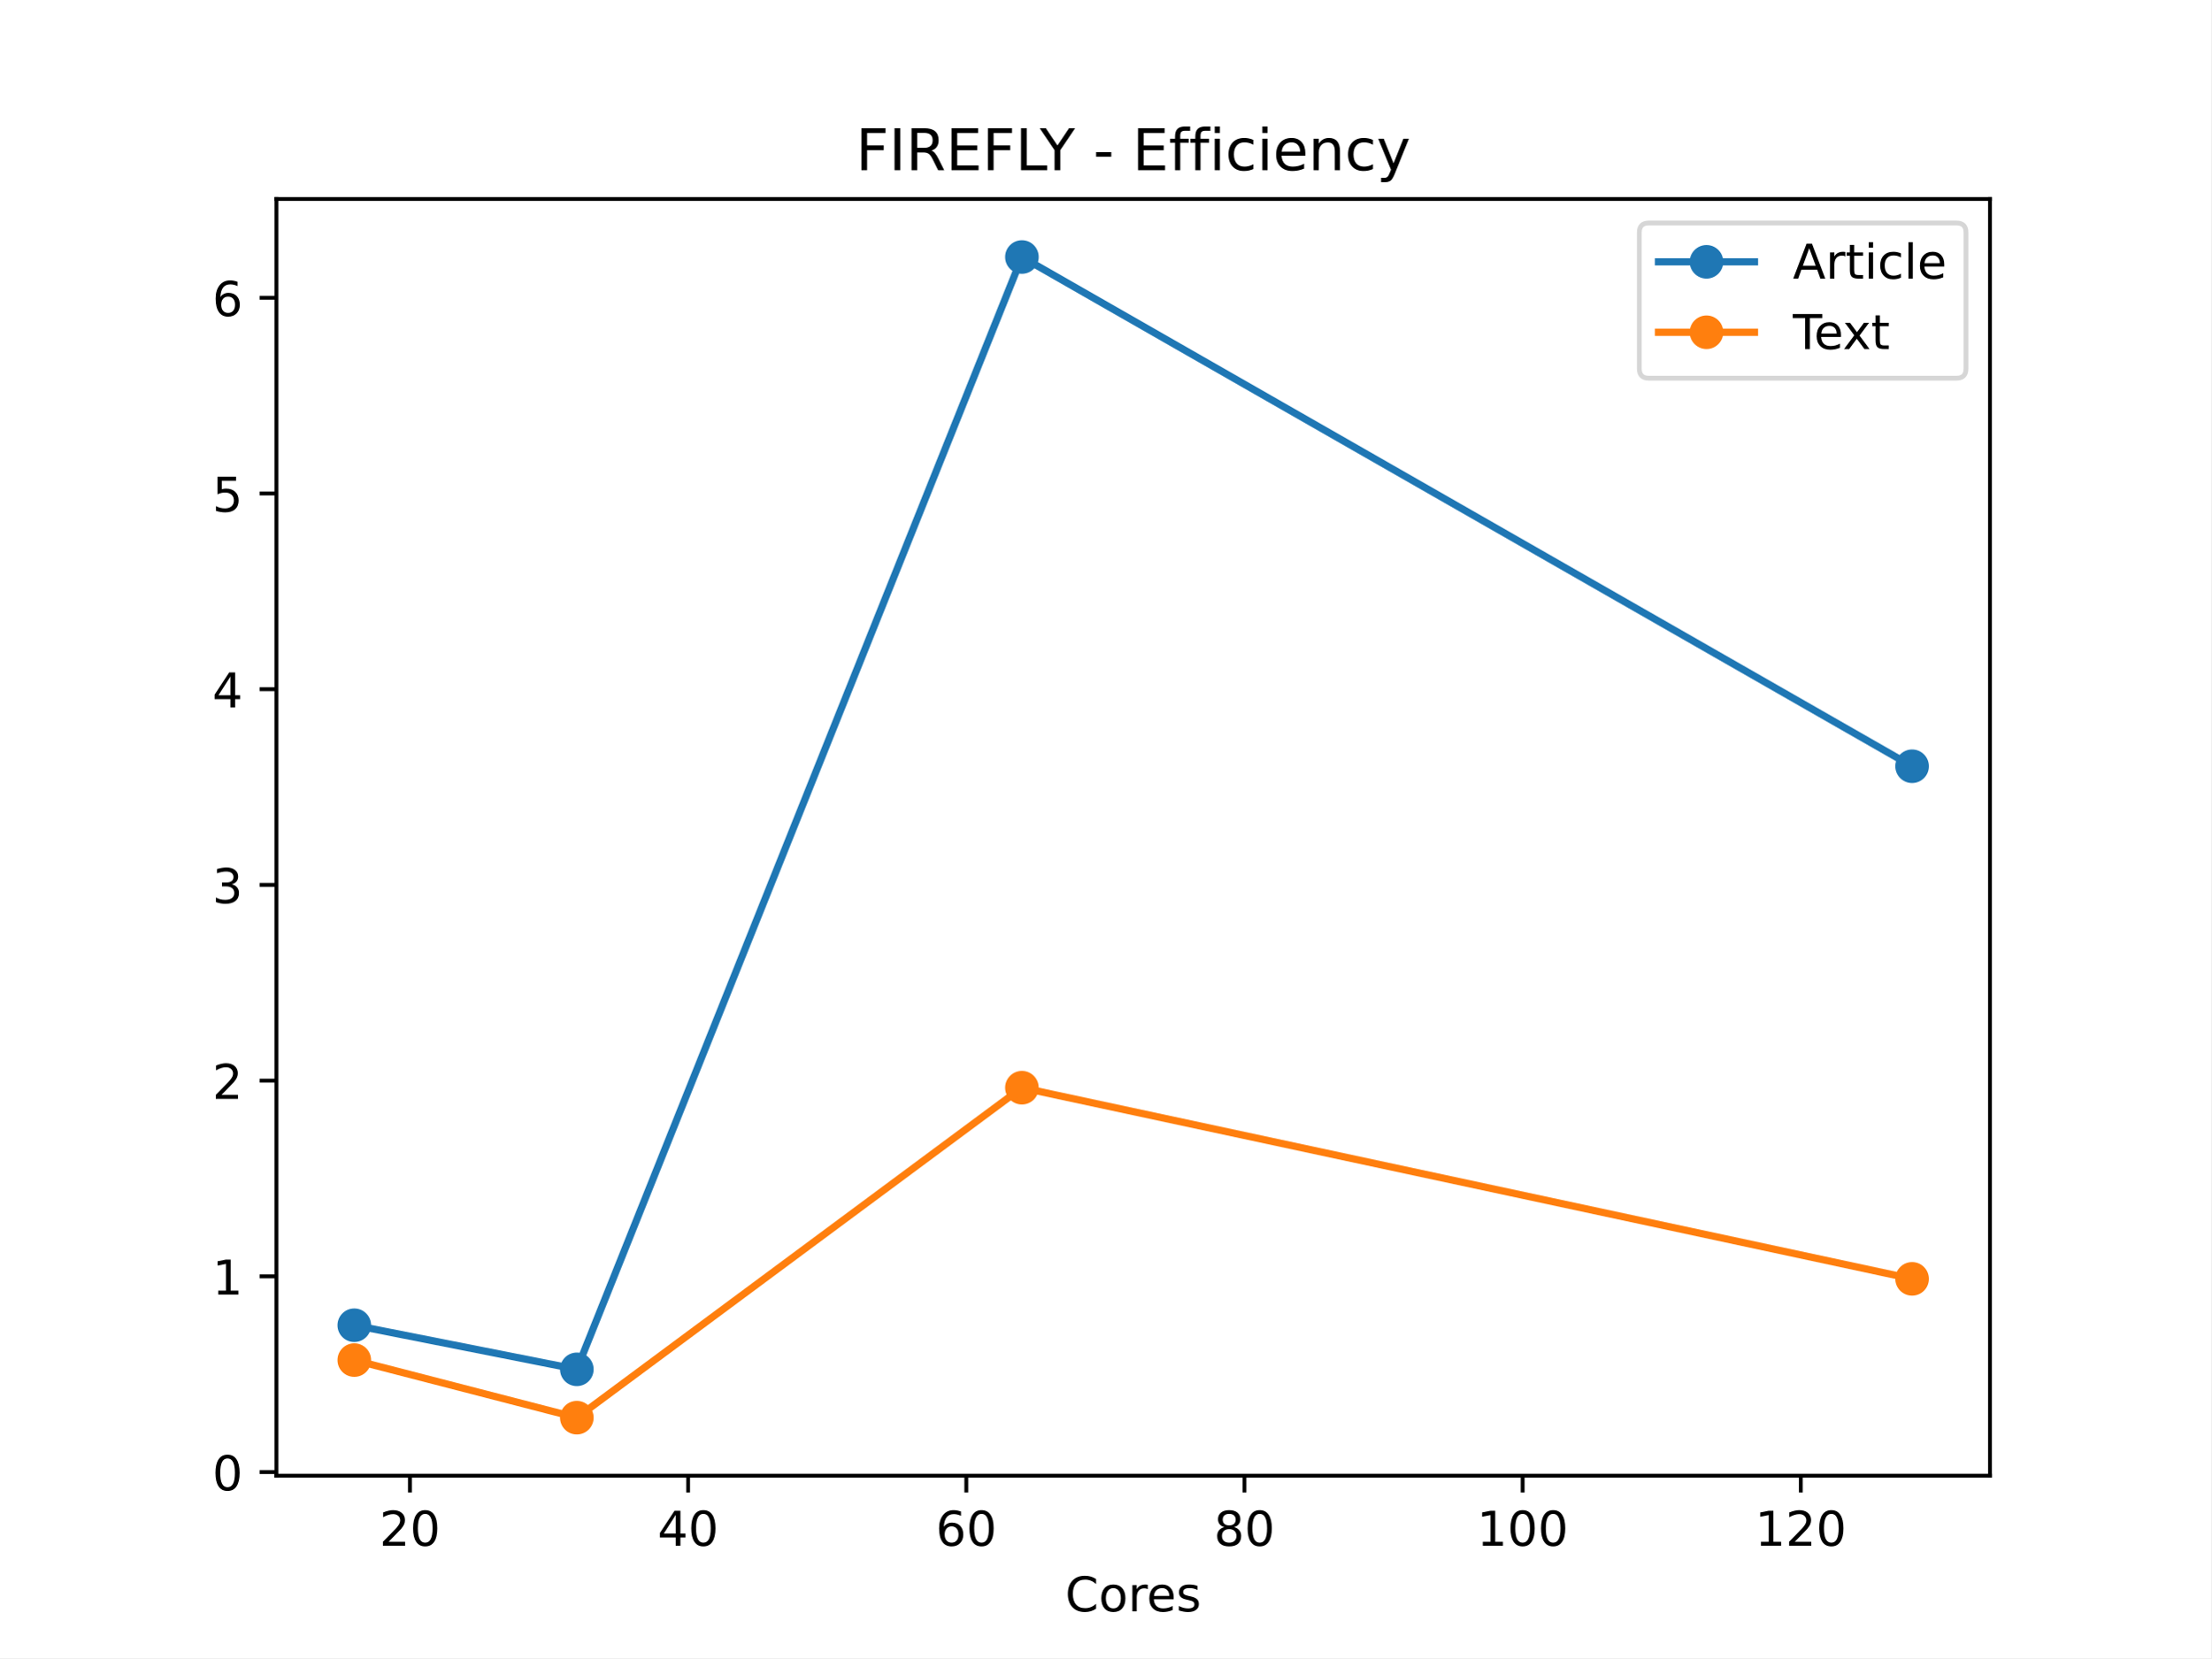
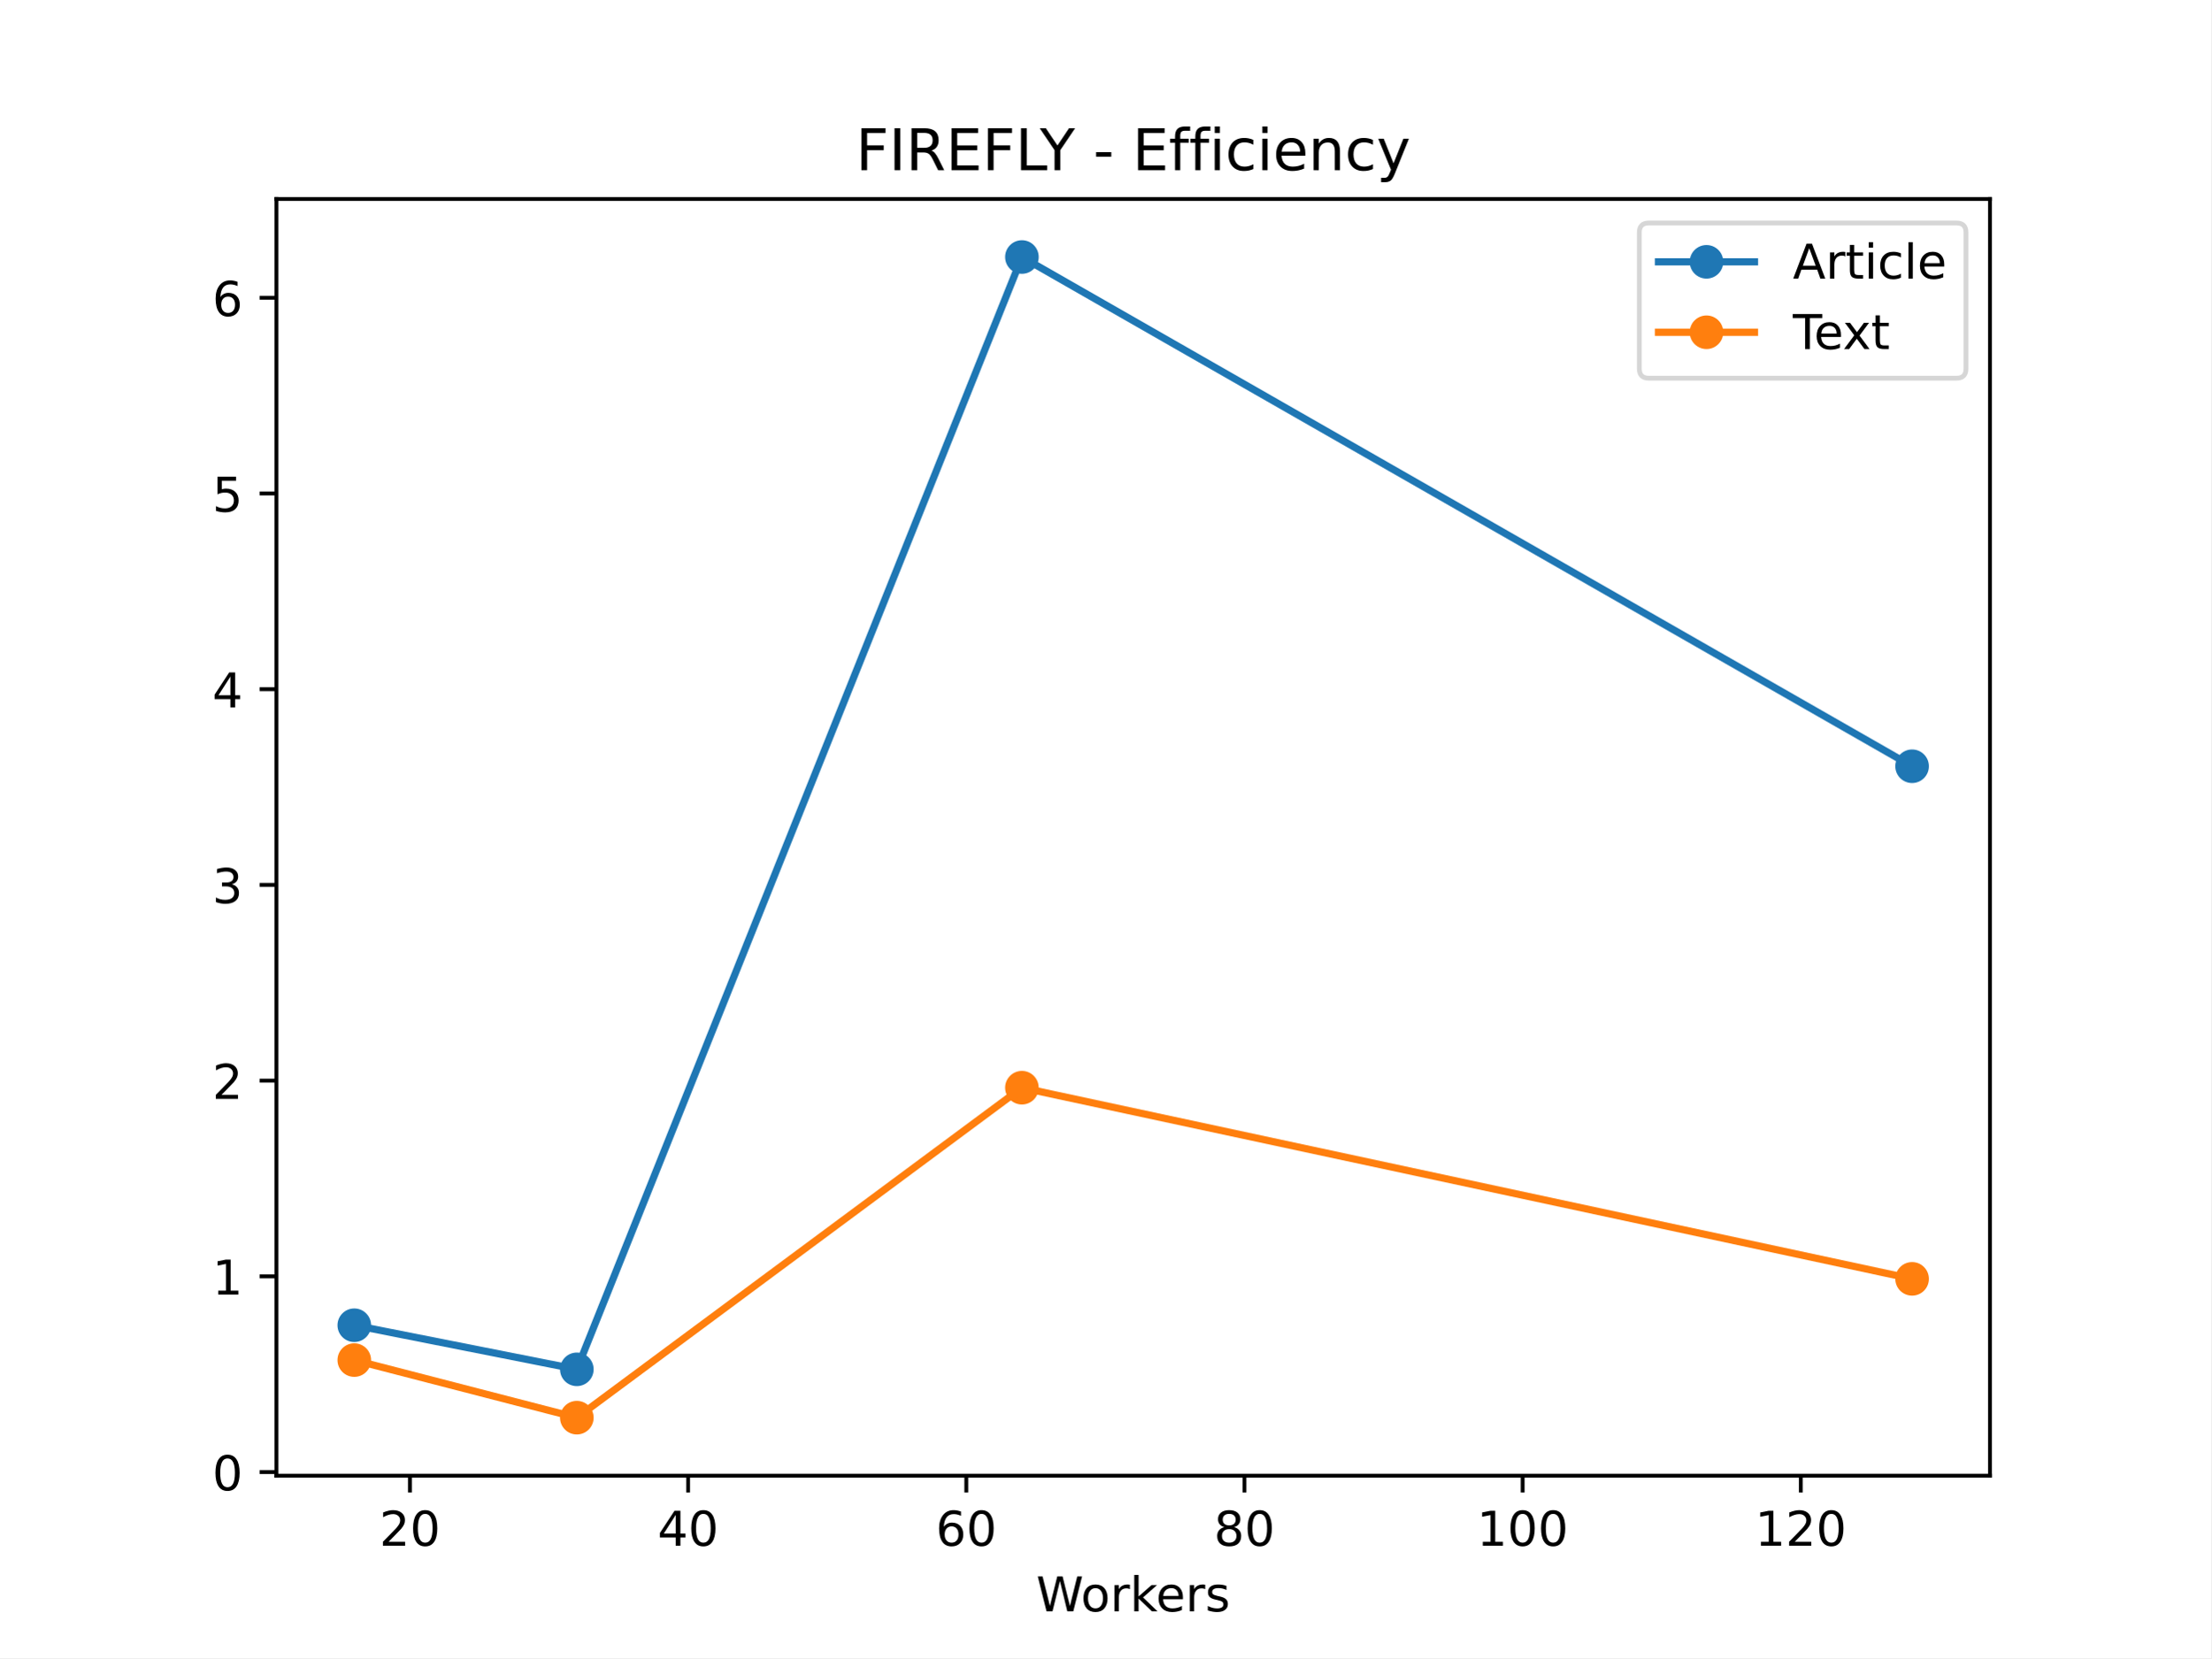
<svg xmlns="http://www.w3.org/2000/svg" xmlns:xlink="http://www.w3.org/1999/xlink" width="460.8pt" height="345.6pt" viewBox="0 0 460.8 345.6" version="1.1">
  <defs>
    <style type="text/css">*{stroke-linejoin: round; stroke-linecap: butt}</style>
  </defs>
  <g id="figure_1">
    <g id="patch_1">
      <path d="M 0 345.6  L 460.8 345.6  L 460.8 0  L 0 0  z " style="fill: #ffffff" />
    </g>
    <g id="axes_1">
      <g id="patch_2">
        <path d="M 57.6 307.584  L 414.72 307.584  L 414.72 41.472  L 57.6 41.472  z " style="fill: #ffffff" />
      </g>
      <g id="matplotlib.axis_1">
        <g id="xtick_1">
          <g id="line2d_1">
            <defs>
-               <path id="m175c5b7e84" d="M 0 0  L 0 3.5  " style="stroke: #000000; stroke-width: 0.8" />
-             </defs>
-             <g>
-               <use xlink:href="#m175c5b7e84" x="85.428" y="307.584" style="stroke: #000000; stroke-width: 0.8" />
+               <path id="m065f2326bd" d="M 0 0  L 0 3.5  " style="stroke: #000000; stroke-width: 0.8" />
+             </defs>
+             <g>
+               <use xlink:href="#m065f2326bd" x="85.428" y="307.584" style="stroke: #000000; stroke-width: 0.8" />
            </g>
          </g>
          <g id="text_1">
            <g transform="translate(79.06503 322.1824) scale(0.1 -0.1)">
              <defs>
                <path id="DejaVuSans-32" d="M 1228 531  L 3431 531  L 3431 0  L 469 0  L 469 531  Q 828 903 1448 1529  Q 2069 2156 2228 2338  Q 2531 2678 2651 2914  Q 2772 3150 2772 3378  Q 2772 3750 2511 3984  Q 2250 4219 1831 4219  Q 1534 4219 1204 4116  Q 875 4013 500 3803  L 500 4441  Q 881 4594 1212 4672  Q 1544 4750 1819 4750  Q 2544 4750 2975 4387  Q 3406 4025 3406 3419  Q 3406 3131 3298 2873  Q 3191 2616 2906 2266  Q 2828 2175 2409 1742  Q 1991 1309 1228 531  z " transform="scale(0.015625)" />
                <path id="DejaVuSans-30" d="M 2034 4250  Q 1547 4250 1301 3770  Q 1056 3291 1056 2328  Q 1056 1369 1301 889  Q 1547 409 2034 409  Q 2525 409 2770 889  Q 3016 1369 3016 2328  Q 3016 3291 2770 3770  Q 2525 4250 2034 4250  z M 2034 4750  Q 2819 4750 3233 4129  Q 3647 3509 3647 2328  Q 3647 1150 3233 529  Q 2819 -91 2034 -91  Q 1250 -91 836 529  Q 422 1150 422 2328  Q 422 3509 836 4129  Q 1250 4750 2034 4750  z " transform="scale(0.015625)" />
              </defs>
              <use xlink:href="#DejaVuSans-32" />
              <use xlink:href="#DejaVuSans-30" x="63.623" />
            </g>
          </g>
        </g>
        <g id="xtick_2">
          <g id="line2d_2">
            <g>
-               <use xlink:href="#m175c5b7e84" x="143.402" y="307.584" style="stroke: #000000; stroke-width: 0.8" />
+               <use xlink:href="#m065f2326bd" x="143.402" y="307.584" style="stroke: #000000; stroke-width: 0.8" />
            </g>
          </g>
          <g id="text_2">
            <g transform="translate(137.0391 322.1824) scale(0.1 -0.1)">
              <defs>
                <path id="DejaVuSans-34" d="M 2419 4116  L 825 1625  L 2419 1625  L 2419 4116  z M 2253 4666  L 3047 4666  L 3047 1625  L 3713 1625  L 3713 1100  L 3047 1100  L 3047 0  L 2419 0  L 2419 1100  L 313 1100  L 313 1709  L 2253 4666  z " transform="scale(0.015625)" />
              </defs>
              <use xlink:href="#DejaVuSans-34" />
              <use xlink:href="#DejaVuSans-30" x="63.623" />
            </g>
          </g>
        </g>
        <g id="xtick_3">
          <g id="line2d_3">
            <g>
-               <use xlink:href="#m175c5b7e84" x="201.376" y="307.584" style="stroke: #000000; stroke-width: 0.8" />
+               <use xlink:href="#m065f2326bd" x="201.376" y="307.584" style="stroke: #000000; stroke-width: 0.8" />
            </g>
          </g>
          <g id="text_3">
            <g transform="translate(195.0131 322.1824) scale(0.1 -0.1)">
              <defs>
                <path id="DejaVuSans-36" d="M 2113 2584  Q 1688 2584 1439 2293  Q 1191 2003 1191 1497  Q 1191 994 1439 701  Q 1688 409 2113 409  Q 2538 409 2786 701  Q 3034 994 3034 1497  Q 3034 2003 2786 2293  Q 2538 2584 2113 2584  z M 3366 4563  L 3366 3988  Q 3128 4100 2886 4159  Q 2644 4219 2406 4219  Q 1781 4219 1451 3797  Q 1122 3375 1075 2522  Q 1259 2794 1537 2939  Q 1816 3084 2150 3084  Q 2853 3084 3261 2657  Q 3669 2231 3669 1497  Q 3669 778 3244 343  Q 2819 -91 2113 -91  Q 1303 -91 875 529  Q 447 1150 447 2328  Q 447 3434 972 4092  Q 1497 4750 2381 4750  Q 2619 4750 2861 4703  Q 3103 4656 3366 4563  z " transform="scale(0.015625)" />
              </defs>
              <use xlink:href="#DejaVuSans-36" />
              <use xlink:href="#DejaVuSans-30" x="63.623" />
            </g>
          </g>
        </g>
        <g id="xtick_4">
          <g id="line2d_4">
            <g>
-               <use xlink:href="#m175c5b7e84" x="259.35" y="307.584" style="stroke: #000000; stroke-width: 0.8" />
+               <use xlink:href="#m065f2326bd" x="259.35" y="307.584" style="stroke: #000000; stroke-width: 0.8" />
            </g>
          </g>
          <g id="text_4">
            <g transform="translate(252.9871 322.1824) scale(0.1 -0.1)">
              <defs>
                <path id="DejaVuSans-38" d="M 2034 2216  Q 1584 2216 1326 1975  Q 1069 1734 1069 1313  Q 1069 891 1326 650  Q 1584 409 2034 409  Q 2484 409 2743 651  Q 3003 894 3003 1313  Q 3003 1734 2745 1975  Q 2488 2216 2034 2216  z M 1403 2484  Q 997 2584 770 2862  Q 544 3141 544 3541  Q 544 4100 942 4425  Q 1341 4750 2034 4750  Q 2731 4750 3128 4425  Q 3525 4100 3525 3541  Q 3525 3141 3298 2862  Q 3072 2584 2669 2484  Q 3125 2378 3379 2068  Q 3634 1759 3634 1313  Q 3634 634 3220 271  Q 2806 -91 2034 -91  Q 1263 -91 848 271  Q 434 634 434 1313  Q 434 1759 690 2068  Q 947 2378 1403 2484  z M 1172 3481  Q 1172 3119 1398 2916  Q 1625 2713 2034 2713  Q 2441 2713 2670 2916  Q 2900 3119 2900 3481  Q 2900 3844 2670 4047  Q 2441 4250 2034 4250  Q 1625 4250 1398 4047  Q 1172 3844 1172 3481  z " transform="scale(0.015625)" />
              </defs>
              <use xlink:href="#DejaVuSans-38" />
              <use xlink:href="#DejaVuSans-30" x="63.623" />
            </g>
          </g>
        </g>
        <g id="xtick_5">
          <g id="line2d_5">
            <g>
-               <use xlink:href="#m175c5b7e84" x="317.324" y="307.584" style="stroke: #000000; stroke-width: 0.8" />
+               <use xlink:href="#m065f2326bd" x="317.324" y="307.584" style="stroke: #000000; stroke-width: 0.8" />
            </g>
          </g>
          <g id="text_5">
            <g transform="translate(307.7799 322.1824) scale(0.1 -0.1)">
              <defs>
                <path id="DejaVuSans-31" d="M 794 531  L 1825 531  L 1825 4091  L 703 3866  L 703 4441  L 1819 4666  L 2450 4666  L 2450 531  L 3481 531  L 3481 0  L 794 0  L 794 531  z " transform="scale(0.015625)" />
              </defs>
              <use xlink:href="#DejaVuSans-31" />
              <use xlink:href="#DejaVuSans-30" x="63.623" />
              <use xlink:href="#DejaVuSans-30" x="127.246" />
            </g>
          </g>
        </g>
        <g id="xtick_6">
          <g id="line2d_6">
            <g>
-               <use xlink:href="#m175c5b7e84" x="375.298" y="307.584" style="stroke: #000000; stroke-width: 0.8" />
+               <use xlink:href="#m065f2326bd" x="375.298" y="307.584" style="stroke: #000000; stroke-width: 0.8" />
            </g>
          </g>
          <g id="text_6">
            <g transform="translate(365.7539 322.1824) scale(0.1 -0.1)">
              <use xlink:href="#DejaVuSans-31" />
              <use xlink:href="#DejaVuSans-32" x="63.623" />
              <use xlink:href="#DejaVuSans-30" x="127.246" />
            </g>
          </g>
        </g>
        <g id="text_7">
-           <g transform="translate(221.985 335.8606) scale(0.1 -0.1)">
-             <defs>
-               <path id="DejaVuSans-43" d="M 4122 4306  L 4122 3641  Q 3803 3938 3442 4084  Q 3081 4231 2675 4231  Q 1875 4231 1450 3742  Q 1025 3253 1025 2328  Q 1025 1406 1450 917  Q 1875 428 2675 428  Q 3081 428 3442 575  Q 3803 722 4122 1019  L 4122 359  Q 3791 134 3420 21  Q 3050 -91 2638 -91  Q 1578 -91 968 557  Q 359 1206 359 2328  Q 359 3453 968 4101  Q 1578 4750 2638 4750  Q 3056 4750 3426 4639  Q 3797 4528 4122 4306  z " transform="scale(0.015625)" />
+           <g transform="translate(215.9444 335.8606) scale(0.1 -0.1)">
+             <defs>
+               <path id="DejaVuSans-57" d="M 213 4666  L 850 4666  L 1831 722  L 2809 4666  L 3519 4666  L 4500 722  L 5478 4666  L 6119 4666  L 4947 0  L 4153 0  L 3169 4050  L 2175 0  L 1381 0  L 213 4666  z " transform="scale(0.015625)" />
              <path id="DejaVuSans-6f" d="M 1959 3097  Q 1497 3097 1228 2736  Q 959 2375 959 1747  Q 959 1119 1226 758  Q 1494 397 1959 397  Q 2419 397 2687 759  Q 2956 1122 2956 1747  Q 2956 2369 2687 2733  Q 2419 3097 1959 3097  z M 1959 3584  Q 2709 3584 3137 3096  Q 3566 2609 3566 1747  Q 3566 888 3137 398  Q 2709 -91 1959 -91  Q 1206 -91 779 398  Q 353 888 353 1747  Q 353 2609 779 3096  Q 1206 3584 1959 3584  z " transform="scale(0.015625)" />
              <path id="DejaVuSans-72" d="M 2631 2963  Q 2534 3019 2420 3045  Q 2306 3072 2169 3072  Q 1681 3072 1420 2755  Q 1159 2438 1159 1844  L 1159 0  L 581 0  L 581 3500  L 1159 3500  L 1159 2956  Q 1341 3275 1631 3429  Q 1922 3584 2338 3584  Q 2397 3584 2469 3576  Q 2541 3569 2628 3553  L 2631 2963  z " transform="scale(0.015625)" />
+               <path id="DejaVuSans-6b" d="M 581 4863  L 1159 4863  L 1159 1991  L 2875 3500  L 3609 3500  L 1753 1863  L 3688 0  L 2938 0  L 1159 1709  L 1159 0  L 581 0  L 581 4863  z " transform="scale(0.015625)" />
              <path id="DejaVuSans-65" d="M 3597 1894  L 3597 1613  L 953 1613  Q 991 1019 1311 708  Q 1631 397 2203 397  Q 2534 397 2845 478  Q 3156 559 3463 722  L 3463 178  Q 3153 47 2828 -22  Q 2503 -91 2169 -91  Q 1331 -91 842 396  Q 353 884 353 1716  Q 353 2575 817 3079  Q 1281 3584 2069 3584  Q 2775 3584 3186 3129  Q 3597 2675 3597 1894  z M 3022 2063  Q 3016 2534 2758 2815  Q 2500 3097 2075 3097  Q 1594 3097 1305 2825  Q 1016 2553 972 2059  L 3022 2063  z " transform="scale(0.015625)" />
              <path id="DejaVuSans-73" d="M 2834 3397  L 2834 2853  Q 2591 2978 2328 3040  Q 2066 3103 1784 3103  Q 1356 3103 1142 2972  Q 928 2841 928 2578  Q 928 2378 1081 2264  Q 1234 2150 1697 2047  L 1894 2003  Q 2506 1872 2764 1633  Q 3022 1394 3022 966  Q 3022 478 2636 193  Q 2250 -91 1575 -91  Q 1294 -91 989 -36  Q 684 19 347 128  L 347 722  Q 666 556 975 473  Q 1284 391 1588 391  Q 1994 391 2212 530  Q 2431 669 2431 922  Q 2431 1156 2273 1281  Q 2116 1406 1581 1522  L 1381 1569  Q 847 1681 609 1914  Q 372 2147 372 2553  Q 372 3047 722 3315  Q 1072 3584 1716 3584  Q 2034 3584 2315 3537  Q 2597 3491 2834 3397  z " transform="scale(0.015625)" />
            </defs>
-             <use xlink:href="#DejaVuSans-43" />
-             <use xlink:href="#DejaVuSans-6f" x="69.824" />
-             <use xlink:href="#DejaVuSans-72" x="131.006" />
-             <use xlink:href="#DejaVuSans-65" x="169.869" />
-             <use xlink:href="#DejaVuSans-73" x="231.393" />
+             <use xlink:href="#DejaVuSans-57" />
+             <use xlink:href="#DejaVuSans-6f" x="93.002" />
+             <use xlink:href="#DejaVuSans-72" x="154.184" />
+             <use xlink:href="#DejaVuSans-6b" x="195.297" />
+             <use xlink:href="#DejaVuSans-65" x="249.582" />
+             <use xlink:href="#DejaVuSans-72" x="311.105" />
+             <use xlink:href="#DejaVuSans-73" x="352.219" />
          </g>
        </g>
      </g>
      <g id="matplotlib.axis_2">
        <g id="ytick_1">
          <g id="line2d_7">
            <defs>
-               <path id="mb9b9b2ba47" d="M 0 0  L -3.5 0  " style="stroke: #000000; stroke-width: 0.8" />
-             </defs>
-             <g>
-               <use xlink:href="#mb9b9b2ba47" x="57.6" y="306.829" style="stroke: #000000; stroke-width: 0.8" />
+               <path id="mc64b64c66d" d="M 0 0  L -3.5 0  " style="stroke: #000000; stroke-width: 0.8" />
+             </defs>
+             <g>
+               <use xlink:href="#mc64b64c66d" x="57.6" y="306.829" style="stroke: #000000; stroke-width: 0.8" />
            </g>
          </g>
          <g id="text_8">
            <g transform="translate(44.2375 310.6283) scale(0.1 -0.1)">
              <use xlink:href="#DejaVuSans-30" />
            </g>
          </g>
        </g>
        <g id="ytick_2">
          <g id="line2d_8">
            <g>
-               <use xlink:href="#mb9b9b2ba47" x="57.6" y="266.034" style="stroke: #000000; stroke-width: 0.8" />
+               <use xlink:href="#mc64b64c66d" x="57.6" y="266.034" style="stroke: #000000; stroke-width: 0.8" />
            </g>
          </g>
          <g id="text_9">
            <g transform="translate(44.2375 269.8327) scale(0.1 -0.1)">
              <use xlink:href="#DejaVuSans-31" />
            </g>
          </g>
        </g>
        <g id="ytick_3">
          <g id="line2d_9">
            <g>
-               <use xlink:href="#mb9b9b2ba47" x="57.6" y="225.238" style="stroke: #000000; stroke-width: 0.8" />
+               <use xlink:href="#mc64b64c66d" x="57.6" y="225.238" style="stroke: #000000; stroke-width: 0.8" />
            </g>
          </g>
          <g id="text_10">
            <g transform="translate(44.2375 229.0372) scale(0.1 -0.1)">
              <use xlink:href="#DejaVuSans-32" />
            </g>
          </g>
        </g>
        <g id="ytick_4">
          <g id="line2d_10">
            <g>
-               <use xlink:href="#mb9b9b2ba47" x="57.6" y="184.442" style="stroke: #000000; stroke-width: 0.8" />
+               <use xlink:href="#mc64b64c66d" x="57.6" y="184.442" style="stroke: #000000; stroke-width: 0.8" />
            </g>
          </g>
          <g id="text_11">
            <g transform="translate(44.2375 188.2417) scale(0.1 -0.1)">
              <defs>
                <path id="DejaVuSans-33" d="M 2597 2516  Q 3050 2419 3304 2112  Q 3559 1806 3559 1356  Q 3559 666 3084 287  Q 2609 -91 1734 -91  Q 1441 -91 1130 -33  Q 819 25 488 141  L 488 750  Q 750 597 1062 519  Q 1375 441 1716 441  Q 2309 441 2620 675  Q 2931 909 2931 1356  Q 2931 1769 2642 2001  Q 2353 2234 1838 2234  L 1294 2234  L 1294 2753  L 1863 2753  Q 2328 2753 2575 2939  Q 2822 3125 2822 3475  Q 2822 3834 2567 4026  Q 2313 4219 1838 4219  Q 1578 4219 1281 4162  Q 984 4106 628 3988  L 628 4550  Q 988 4650 1302 4700  Q 1616 4750 1894 4750  Q 2613 4750 3031 4423  Q 3450 4097 3450 3541  Q 3450 3153 3228 2886  Q 3006 2619 2597 2516  z " transform="scale(0.015625)" />
              </defs>
              <use xlink:href="#DejaVuSans-33" />
            </g>
          </g>
        </g>
        <g id="ytick_5">
          <g id="line2d_11">
            <g>
-               <use xlink:href="#mb9b9b2ba47" x="57.6" y="143.647" style="stroke: #000000; stroke-width: 0.8" />
+               <use xlink:href="#mc64b64c66d" x="57.6" y="143.647" style="stroke: #000000; stroke-width: 0.8" />
            </g>
          </g>
          <g id="text_12">
            <g transform="translate(44.2375 147.4461) scale(0.1 -0.1)">
              <use xlink:href="#DejaVuSans-34" />
            </g>
          </g>
        </g>
        <g id="ytick_6">
          <g id="line2d_12">
            <g>
-               <use xlink:href="#mb9b9b2ba47" x="57.6" y="102.851" style="stroke: #000000; stroke-width: 0.8" />
+               <use xlink:href="#mc64b64c66d" x="57.6" y="102.851" style="stroke: #000000; stroke-width: 0.8" />
            </g>
          </g>
          <g id="text_13">
            <g transform="translate(44.2375 106.6506) scale(0.1 -0.1)">
              <defs>
                <path id="DejaVuSans-35" d="M 691 4666  L 3169 4666  L 3169 4134  L 1269 4134  L 1269 2991  Q 1406 3038 1543 3061  Q 1681 3084 1819 3084  Q 2600 3084 3056 2656  Q 3513 2228 3513 1497  Q 3513 744 3044 326  Q 2575 -91 1722 -91  Q 1428 -91 1123 -41  Q 819 9 494 109  L 494 744  Q 775 591 1075 516  Q 1375 441 1709 441  Q 2250 441 2565 725  Q 2881 1009 2881 1497  Q 2881 1984 2565 2268  Q 2250 2553 1709 2553  Q 1456 2553 1204 2497  Q 953 2441 691 2322  L 691 4666  z " transform="scale(0.015625)" />
              </defs>
              <use xlink:href="#DejaVuSans-35" />
            </g>
          </g>
        </g>
        <g id="ytick_7">
          <g id="line2d_13">
            <g>
-               <use xlink:href="#mb9b9b2ba47" x="57.6" y="62.056" style="stroke: #000000; stroke-width: 0.8" />
+               <use xlink:href="#mc64b64c66d" x="57.6" y="62.056" style="stroke: #000000; stroke-width: 0.8" />
            </g>
          </g>
          <g id="text_14">
            <g transform="translate(44.2375 65.85507) scale(0.1 -0.1)">
              <use xlink:href="#DejaVuSans-36" />
            </g>
          </g>
        </g>
      </g>
      <g id="line2d_14">
-         <path d="M 73.833 276.222  L 120.212 285.414  L 212.97 53.568  L 398.487 159.71  " clip-path="url(#p7f3cade71e)" style="fill: none; stroke: #1f77b4; stroke-width: 1.5; stroke-linecap: square" />
+         <path d="M 73.833 276.222  L 120.212 285.414  L 212.97 53.568  L 398.487 159.71  " clip-path="url(#p7f7aa9e600)" style="fill: none; stroke: #1f77b4; stroke-width: 1.5; stroke-linecap: square" />
        <defs>
-           <path id="mf4cebfc5a7" d="M 0 3  C 0.796 3 1.559 2.684 2.121 2.121  C 2.684 1.559 3 0.796 3 0  C 3 -0.796 2.684 -1.559 2.121 -2.121  C 1.559 -2.684 0.796 -3 0 -3  C -0.796 -3 -1.559 -2.684 -2.121 -2.121  C -2.684 -1.559 -3 -0.796 -3 0  C -3 0.796 -2.684 1.559 -2.121 2.121  C -1.559 2.684 -0.796 3 0 3  z " style="stroke: #1f77b4" />
+           <path id="mea82cec086" d="M 0 3  C 0.796 3 1.559 2.684 2.121 2.121  C 2.684 1.559 3 0.796 3 0  C 3 -0.796 2.684 -1.559 2.121 -2.121  C 1.559 -2.684 0.796 -3 0 -3  C -0.796 -3 -1.559 -2.684 -2.121 -2.121  C -2.684 -1.559 -3 -0.796 -3 0  C -3 0.796 -2.684 1.559 -2.121 2.121  C -1.559 2.684 -0.796 3 0 3  z " style="stroke: #1f77b4" />
        </defs>
-         <g clip-path="url(#p7f3cade71e)">
-           <use xlink:href="#mf4cebfc5a7" x="73.833" y="276.222" style="fill: #1f77b4; stroke: #1f77b4" />
-           <use xlink:href="#mf4cebfc5a7" x="120.212" y="285.414" style="fill: #1f77b4; stroke: #1f77b4" />
-           <use xlink:href="#mf4cebfc5a7" x="212.97" y="53.568" style="fill: #1f77b4; stroke: #1f77b4" />
-           <use xlink:href="#mf4cebfc5a7" x="398.487" y="159.71" style="fill: #1f77b4; stroke: #1f77b4" />
+         <g clip-path="url(#p7f7aa9e600)">
+           <use xlink:href="#mea82cec086" x="73.833" y="276.222" style="fill: #1f77b4; stroke: #1f77b4" />
+           <use xlink:href="#mea82cec086" x="120.212" y="285.414" style="fill: #1f77b4; stroke: #1f77b4" />
+           <use xlink:href="#mea82cec086" x="212.97" y="53.568" style="fill: #1f77b4; stroke: #1f77b4" />
+           <use xlink:href="#mea82cec086" x="398.487" y="159.71" style="fill: #1f77b4; stroke: #1f77b4" />
        </g>
      </g>
      <g id="line2d_15">
-         <path d="M 73.833 283.486  L 120.212 295.488  L 212.97 226.713  L 398.487 266.556  " clip-path="url(#p7f3cade71e)" style="fill: none; stroke: #ff7f0e; stroke-width: 1.5; stroke-linecap: square" />
+         <path d="M 73.833 283.486  L 120.212 295.488  L 212.97 226.713  L 398.487 266.556  " clip-path="url(#p7f7aa9e600)" style="fill: none; stroke: #ff7f0e; stroke-width: 1.5; stroke-linecap: square" />
        <defs>
-           <path id="m4285dd995c" d="M 0 3  C 0.796 3 1.559 2.684 2.121 2.121  C 2.684 1.559 3 0.796 3 0  C 3 -0.796 2.684 -1.559 2.121 -2.121  C 1.559 -2.684 0.796 -3 0 -3  C -0.796 -3 -1.559 -2.684 -2.121 -2.121  C -2.684 -1.559 -3 -0.796 -3 0  C -3 0.796 -2.684 1.559 -2.121 2.121  C -1.559 2.684 -0.796 3 0 3  z " style="stroke: #ff7f0e" />
+           <path id="mf37e4ba125" d="M 0 3  C 0.796 3 1.559 2.684 2.121 2.121  C 2.684 1.559 3 0.796 3 0  C 3 -0.796 2.684 -1.559 2.121 -2.121  C 1.559 -2.684 0.796 -3 0 -3  C -0.796 -3 -1.559 -2.684 -2.121 -2.121  C -2.684 -1.559 -3 -0.796 -3 0  C -3 0.796 -2.684 1.559 -2.121 2.121  C -1.559 2.684 -0.796 3 0 3  z " style="stroke: #ff7f0e" />
        </defs>
-         <g clip-path="url(#p7f3cade71e)">
-           <use xlink:href="#m4285dd995c" x="73.833" y="283.486" style="fill: #ff7f0e; stroke: #ff7f0e" />
-           <use xlink:href="#m4285dd995c" x="120.212" y="295.488" style="fill: #ff7f0e; stroke: #ff7f0e" />
-           <use xlink:href="#m4285dd995c" x="212.97" y="226.713" style="fill: #ff7f0e; stroke: #ff7f0e" />
-           <use xlink:href="#m4285dd995c" x="398.487" y="266.556" style="fill: #ff7f0e; stroke: #ff7f0e" />
+         <g clip-path="url(#p7f7aa9e600)">
+           <use xlink:href="#mf37e4ba125" x="73.833" y="283.486" style="fill: #ff7f0e; stroke: #ff7f0e" />
+           <use xlink:href="#mf37e4ba125" x="120.212" y="295.488" style="fill: #ff7f0e; stroke: #ff7f0e" />
+           <use xlink:href="#mf37e4ba125" x="212.97" y="226.713" style="fill: #ff7f0e; stroke: #ff7f0e" />
+           <use xlink:href="#mf37e4ba125" x="398.487" y="266.556" style="fill: #ff7f0e; stroke: #ff7f0e" />
        </g>
      </g>
      <g id="patch_3">
        <path d="M 57.6 307.584  L 57.6 41.472  " style="fill: none; stroke: #000000; stroke-width: 0.8; stroke-linejoin: miter; stroke-linecap: square" />
      </g>
      <g id="patch_4">
        <path d="M 414.72 307.584  L 414.72 41.472  " style="fill: none; stroke: #000000; stroke-width: 0.8; stroke-linejoin: miter; stroke-linecap: square" />
      </g>
      <g id="patch_5">
        <path d="M 57.6 307.584  L 414.72 307.584  " style="fill: none; stroke: #000000; stroke-width: 0.8; stroke-linejoin: miter; stroke-linecap: square" />
      </g>
      <g id="patch_6">
        <path d="M 57.6 41.472  L 414.72 41.472  " style="fill: none; stroke: #000000; stroke-width: 0.8; stroke-linejoin: miter; stroke-linecap: square" />
      </g>
      <g id="text_15">
        <g transform="translate(178.3434 35.472) scale(0.12 -0.12)">
          <defs>
            <path id="DejaVuSans-46" d="M 628 4666  L 3309 4666  L 3309 4134  L 1259 4134  L 1259 2759  L 3109 2759  L 3109 2228  L 1259 2228  L 1259 0  L 628 0  L 628 4666  z " transform="scale(0.015625)" />
            <path id="DejaVuSans-49" d="M 628 4666  L 1259 4666  L 1259 0  L 628 0  L 628 4666  z " transform="scale(0.015625)" />
            <path id="DejaVuSans-52" d="M 2841 2188  Q 3044 2119 3236 1894  Q 3428 1669 3622 1275  L 4263 0  L 3584 0  L 2988 1197  Q 2756 1666 2539 1819  Q 2322 1972 1947 1972  L 1259 1972  L 1259 0  L 628 0  L 628 4666  L 2053 4666  Q 2853 4666 3247 4331  Q 3641 3997 3641 3322  Q 3641 2881 3436 2590  Q 3231 2300 2841 2188  z M 1259 4147  L 1259 2491  L 2053 2491  Q 2509 2491 2742 2702  Q 2975 2913 2975 3322  Q 2975 3731 2742 3939  Q 2509 4147 2053 4147  L 1259 4147  z " transform="scale(0.015625)" />
            <path id="DejaVuSans-45" d="M 628 4666  L 3578 4666  L 3578 4134  L 1259 4134  L 1259 2753  L 3481 2753  L 3481 2222  L 1259 2222  L 1259 531  L 3634 531  L 3634 0  L 628 0  L 628 4666  z " transform="scale(0.015625)" />
            <path id="DejaVuSans-4c" d="M 628 4666  L 1259 4666  L 1259 531  L 3531 531  L 3531 0  L 628 0  L 628 4666  z " transform="scale(0.015625)" />
            <path id="DejaVuSans-59" d="M -13 4666  L 666 4666  L 1959 2747  L 3244 4666  L 3922 4666  L 2272 2222  L 2272 0  L 1638 0  L 1638 2222  L -13 4666  z " transform="scale(0.015625)" />
            <path id="DejaVuSans-20" transform="scale(0.015625)" />
            <path id="DejaVuSans-2d" d="M 313 2009  L 1997 2009  L 1997 1497  L 313 1497  L 313 2009  z " transform="scale(0.015625)" />
            <path id="DejaVuSans-66" d="M 2375 4863  L 2375 4384  L 1825 4384  Q 1516 4384 1395 4259  Q 1275 4134 1275 3809  L 1275 3500  L 2222 3500  L 2222 3053  L 1275 3053  L 1275 0  L 697 0  L 697 3053  L 147 3053  L 147 3500  L 697 3500  L 697 3744  Q 697 4328 969 4595  Q 1241 4863 1831 4863  L 2375 4863  z " transform="scale(0.015625)" />
            <path id="DejaVuSans-69" d="M 603 3500  L 1178 3500  L 1178 0  L 603 0  L 603 3500  z M 603 4863  L 1178 4863  L 1178 4134  L 603 4134  L 603 4863  z " transform="scale(0.015625)" />
            <path id="DejaVuSans-63" d="M 3122 3366  L 3122 2828  Q 2878 2963 2633 3030  Q 2388 3097 2138 3097  Q 1578 3097 1268 2742  Q 959 2388 959 1747  Q 959 1106 1268 751  Q 1578 397 2138 397  Q 2388 397 2633 464  Q 2878 531 3122 666  L 3122 134  Q 2881 22 2623 -34  Q 2366 -91 2075 -91  Q 1284 -91 818 406  Q 353 903 353 1747  Q 353 2603 823 3093  Q 1294 3584 2113 3584  Q 2378 3584 2631 3529  Q 2884 3475 3122 3366  z " transform="scale(0.015625)" />
            <path id="DejaVuSans-6e" d="M 3513 2113  L 3513 0  L 2938 0  L 2938 2094  Q 2938 2591 2744 2837  Q 2550 3084 2163 3084  Q 1697 3084 1428 2787  Q 1159 2491 1159 1978  L 1159 0  L 581 0  L 581 3500  L 1159 3500  L 1159 2956  Q 1366 3272 1645 3428  Q 1925 3584 2291 3584  Q 2894 3584 3203 3211  Q 3513 2838 3513 2113  z " transform="scale(0.015625)" />
            <path id="DejaVuSans-79" d="M 2059 -325  Q 1816 -950 1584 -1140  Q 1353 -1331 966 -1331  L 506 -1331  L 506 -850  L 844 -850  Q 1081 -850 1212 -737  Q 1344 -625 1503 -206  L 1606 56  L 191 3500  L 800 3500  L 1894 763  L 2988 3500  L 3597 3500  L 2059 -325  z " transform="scale(0.015625)" />
          </defs>
          <use xlink:href="#DejaVuSans-46" />
          <use xlink:href="#DejaVuSans-49" x="57.52" />
          <use xlink:href="#DejaVuSans-52" x="87.012" />
          <use xlink:href="#DejaVuSans-45" x="156.494" />
          <use xlink:href="#DejaVuSans-46" x="219.678" />
          <use xlink:href="#DejaVuSans-4c" x="277.197" />
          <use xlink:href="#DejaVuSans-59" x="319.66" />
          <use xlink:href="#DejaVuSans-20" x="380.744" />
          <use xlink:href="#DejaVuSans-2d" x="412.531" />
          <use xlink:href="#DejaVuSans-20" x="448.615" />
          <use xlink:href="#DejaVuSans-45" x="480.402" />
          <use xlink:href="#DejaVuSans-66" x="543.586" />
          <use xlink:href="#DejaVuSans-66" x="578.791" />
          <use xlink:href="#DejaVuSans-69" x="613.996" />
          <use xlink:href="#DejaVuSans-63" x="641.779" />
          <use xlink:href="#DejaVuSans-69" x="696.76" />
          <use xlink:href="#DejaVuSans-65" x="724.543" />
          <use xlink:href="#DejaVuSans-6e" x="786.066" />
          <use xlink:href="#DejaVuSans-63" x="849.445" />
          <use xlink:href="#DejaVuSans-79" x="904.426" />
        </g>
      </g>
      <g id="legend_1">
        <g id="patch_7">
          <path d="M 343.64 78.828  L 407.72 78.828  Q 409.72 78.828 409.72 76.828  L 409.72 48.472  Q 409.72 46.472 407.72 46.472  L 343.64 46.472  Q 341.64 46.472 341.64 48.472  L 341.64 76.828  Q 341.64 78.828 343.64 78.828  z " style="fill: #ffffff; opacity: 0.8; stroke: #cccccc; stroke-linejoin: miter" />
        </g>
        <g id="line2d_16">
          <path d="M 345.64 54.57  L 355.64 54.57  L 365.64 54.57  " style="fill: none; stroke: #1f77b4; stroke-width: 1.5; stroke-linecap: square" />
          <g>
-             <use xlink:href="#mf4cebfc5a7" x="355.64" y="54.57" style="fill: #1f77b4; stroke: #1f77b4" />
+             <use xlink:href="#mea82cec086" x="355.64" y="54.57" style="fill: #1f77b4; stroke: #1f77b4" />
          </g>
        </g>
        <g id="text_16">
          <g transform="translate(373.6403 58.07044) scale(0.1 -0.1)">
            <defs>
              <path id="DejaVuSans-41" d="M 2188 4044  L 1331 1722  L 3047 1722  L 2188 4044  z M 1831 4666  L 2547 4666  L 4325 0  L 3669 0  L 3244 1197  L 1141 1197  L 716 0  L 50 0  L 1831 4666  z " transform="scale(0.015625)" />
              <path id="DejaVuSans-74" d="M 1172 4494  L 1172 3500  L 2356 3500  L 2356 3053  L 1172 3053  L 1172 1153  Q 1172 725 1289 603  Q 1406 481 1766 481  L 2356 481  L 2356 0  L 1766 0  Q 1100 0 847 248  Q 594 497 594 1153  L 594 3053  L 172 3053  L 172 3500  L 594 3500  L 594 4494  L 1172 4494  z " transform="scale(0.015625)" />
              <path id="DejaVuSans-6c" d="M 603 4863  L 1178 4863  L 1178 0  L 603 0  L 603 4863  z " transform="scale(0.015625)" />
            </defs>
            <use xlink:href="#DejaVuSans-41" />
            <use xlink:href="#DejaVuSans-72" x="68.408" />
            <use xlink:href="#DejaVuSans-74" x="109.521" />
            <use xlink:href="#DejaVuSans-69" x="148.73" />
            <use xlink:href="#DejaVuSans-63" x="176.514" />
            <use xlink:href="#DejaVuSans-6c" x="231.494" />
            <use xlink:href="#DejaVuSans-65" x="259.277" />
          </g>
        </g>
        <g id="line2d_17">
          <path d="M 345.64 69.249  L 355.64 69.249  L 365.64 69.249  " style="fill: none; stroke: #ff7f0e; stroke-width: 1.5; stroke-linecap: square" />
          <g>
-             <use xlink:href="#m4285dd995c" x="355.64" y="69.249" style="fill: #ff7f0e; stroke: #ff7f0e" />
+             <use xlink:href="#mf37e4ba125" x="355.64" y="69.249" style="fill: #ff7f0e; stroke: #ff7f0e" />
          </g>
        </g>
        <g id="text_17">
          <g transform="translate(373.6403 72.74856) scale(0.1 -0.1)">
            <defs>
              <path id="DejaVuSans-54" d="M -19 4666  L 3928 4666  L 3928 4134  L 2272 4134  L 2272 0  L 1638 0  L 1638 4134  L -19 4134  L -19 4666  z " transform="scale(0.015625)" />
              <path id="DejaVuSans-78" d="M 3513 3500  L 2247 1797  L 3578 0  L 2900 0  L 1881 1375  L 863 0  L 184 0  L 1544 1831  L 300 3500  L 978 3500  L 1906 2253  L 2834 3500  L 3513 3500  z " transform="scale(0.015625)" />
            </defs>
            <use xlink:href="#DejaVuSans-54" />
            <use xlink:href="#DejaVuSans-65" x="44.084" />
            <use xlink:href="#DejaVuSans-78" x="103.857" />
            <use xlink:href="#DejaVuSans-74" x="163.037" />
          </g>
        </g>
      </g>
    </g>
  </g>
  <defs>
-     <clipPath id="p7f3cade71e">
+     <clipPath id="p7f7aa9e600">
      <rect x="57.6" y="41.472" width="357.12" height="266.112" />
    </clipPath>
  </defs>
</svg>
